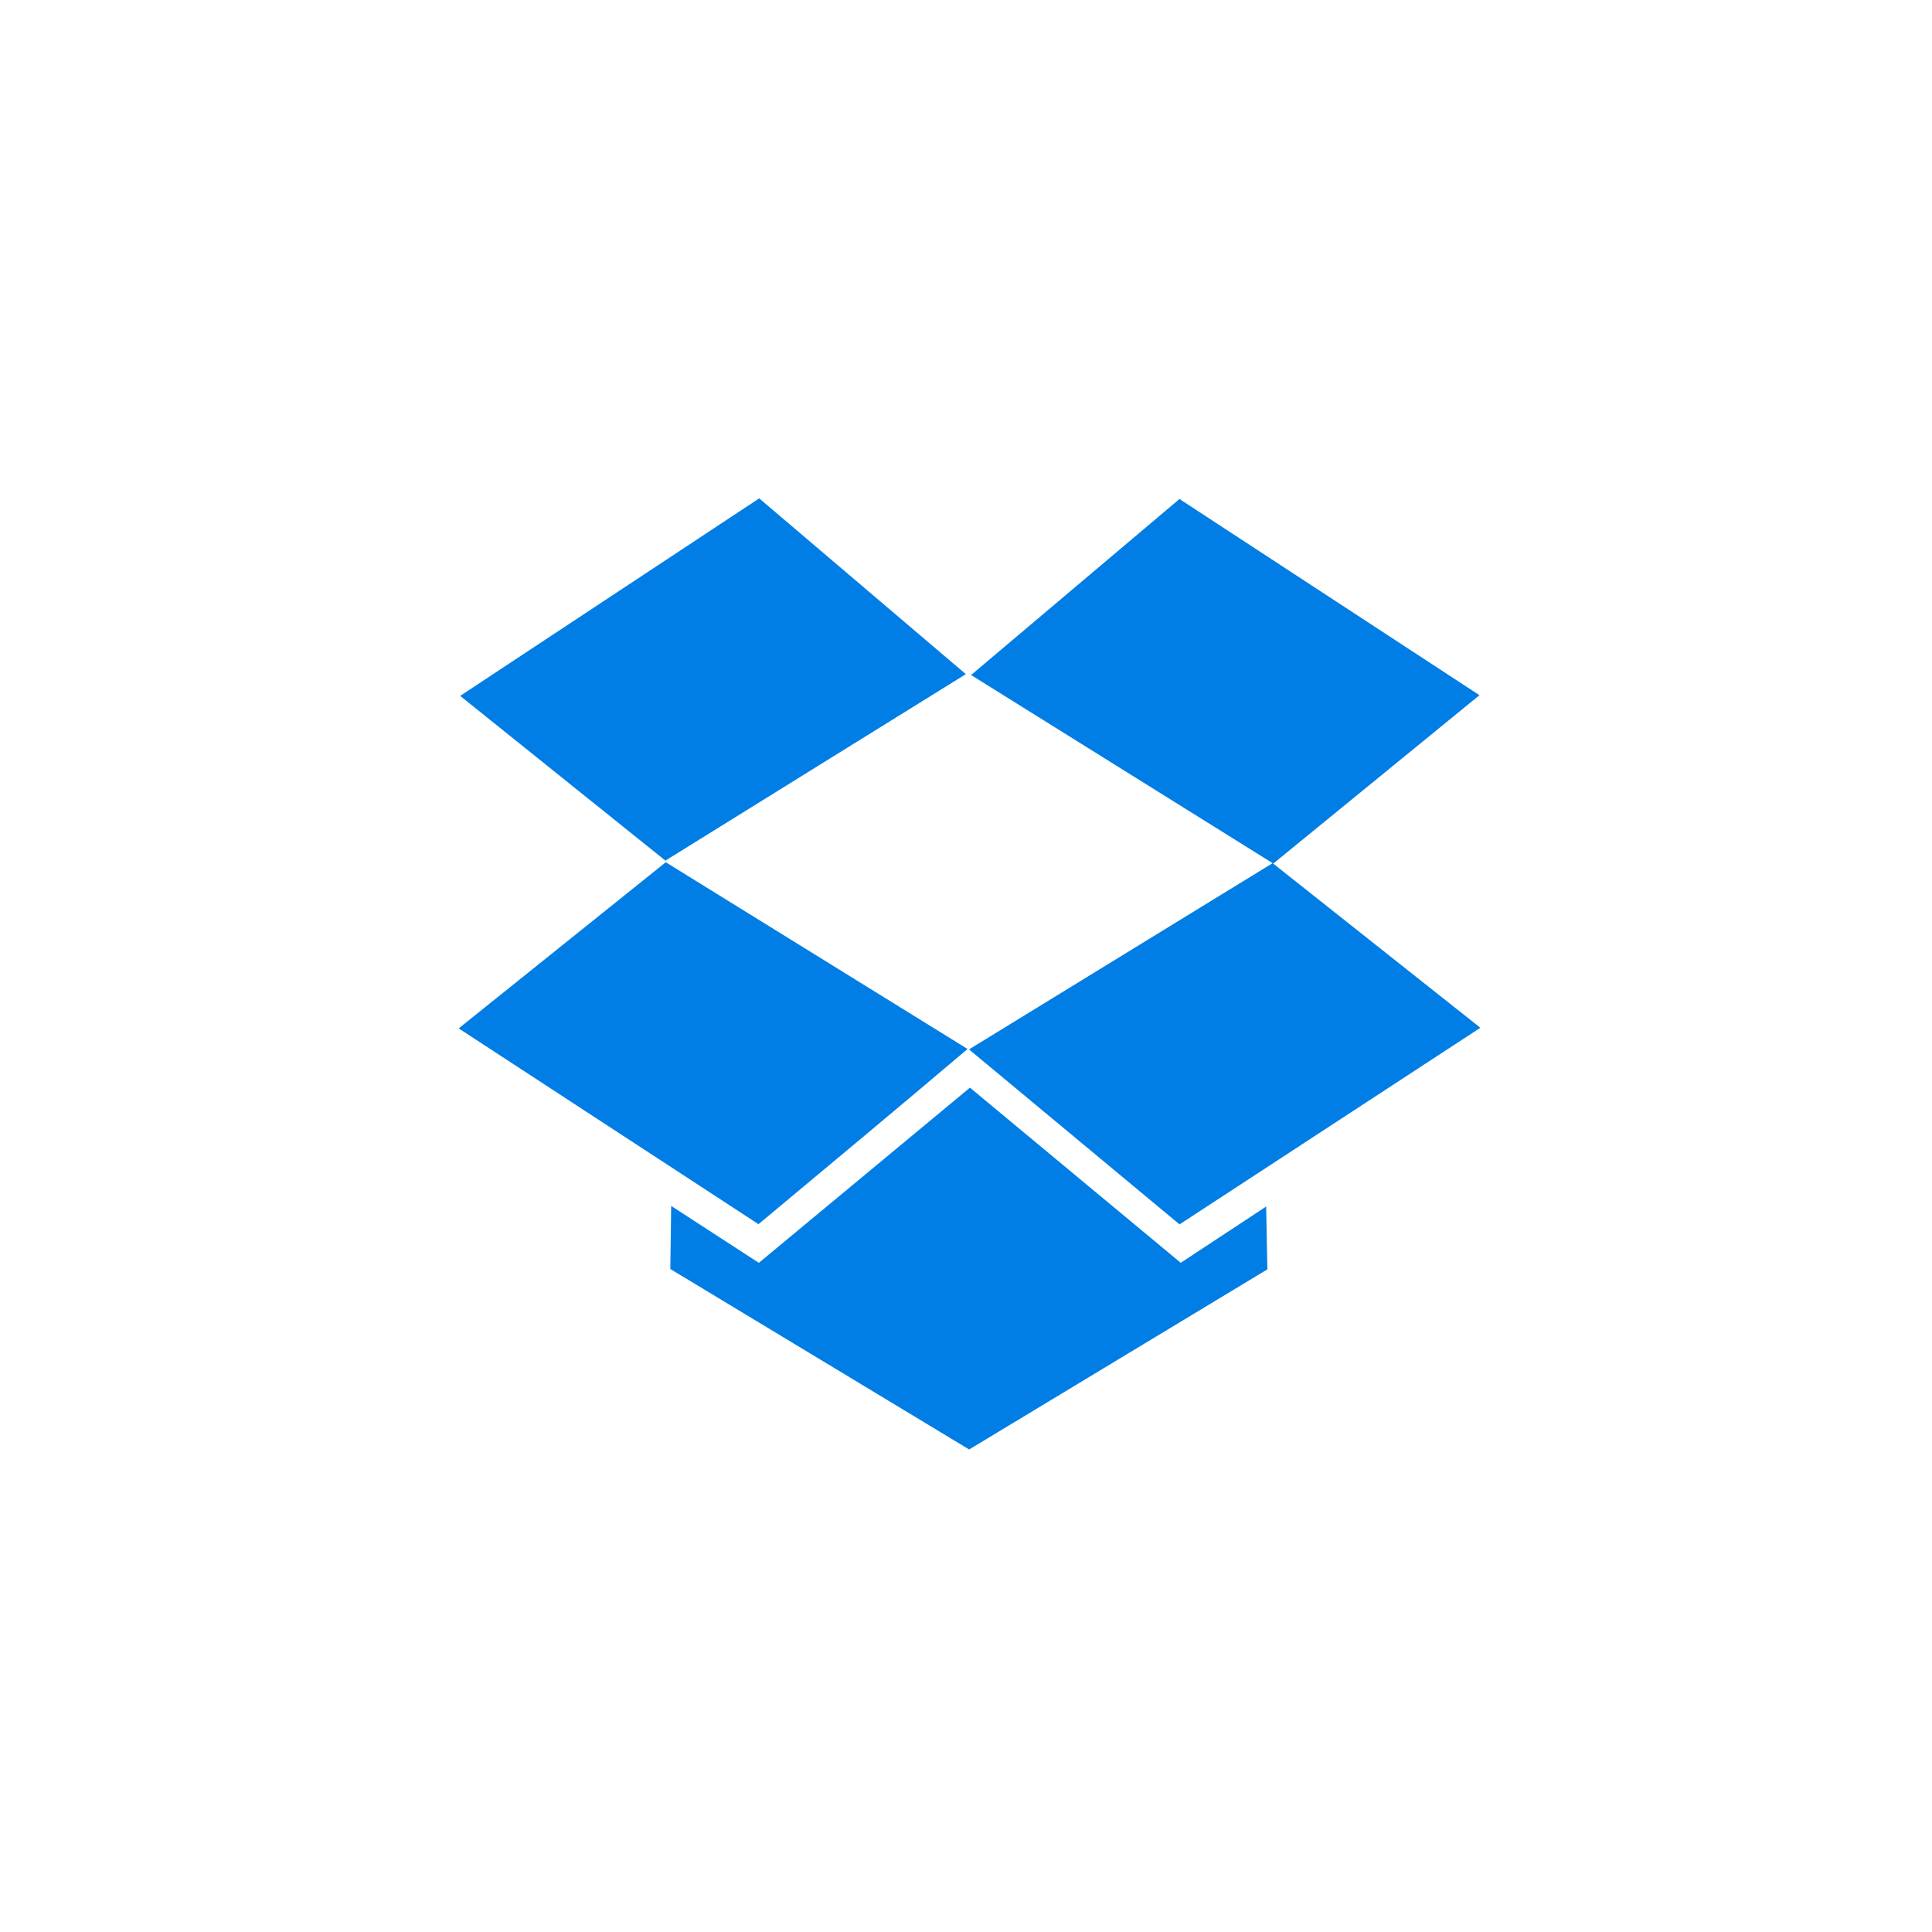
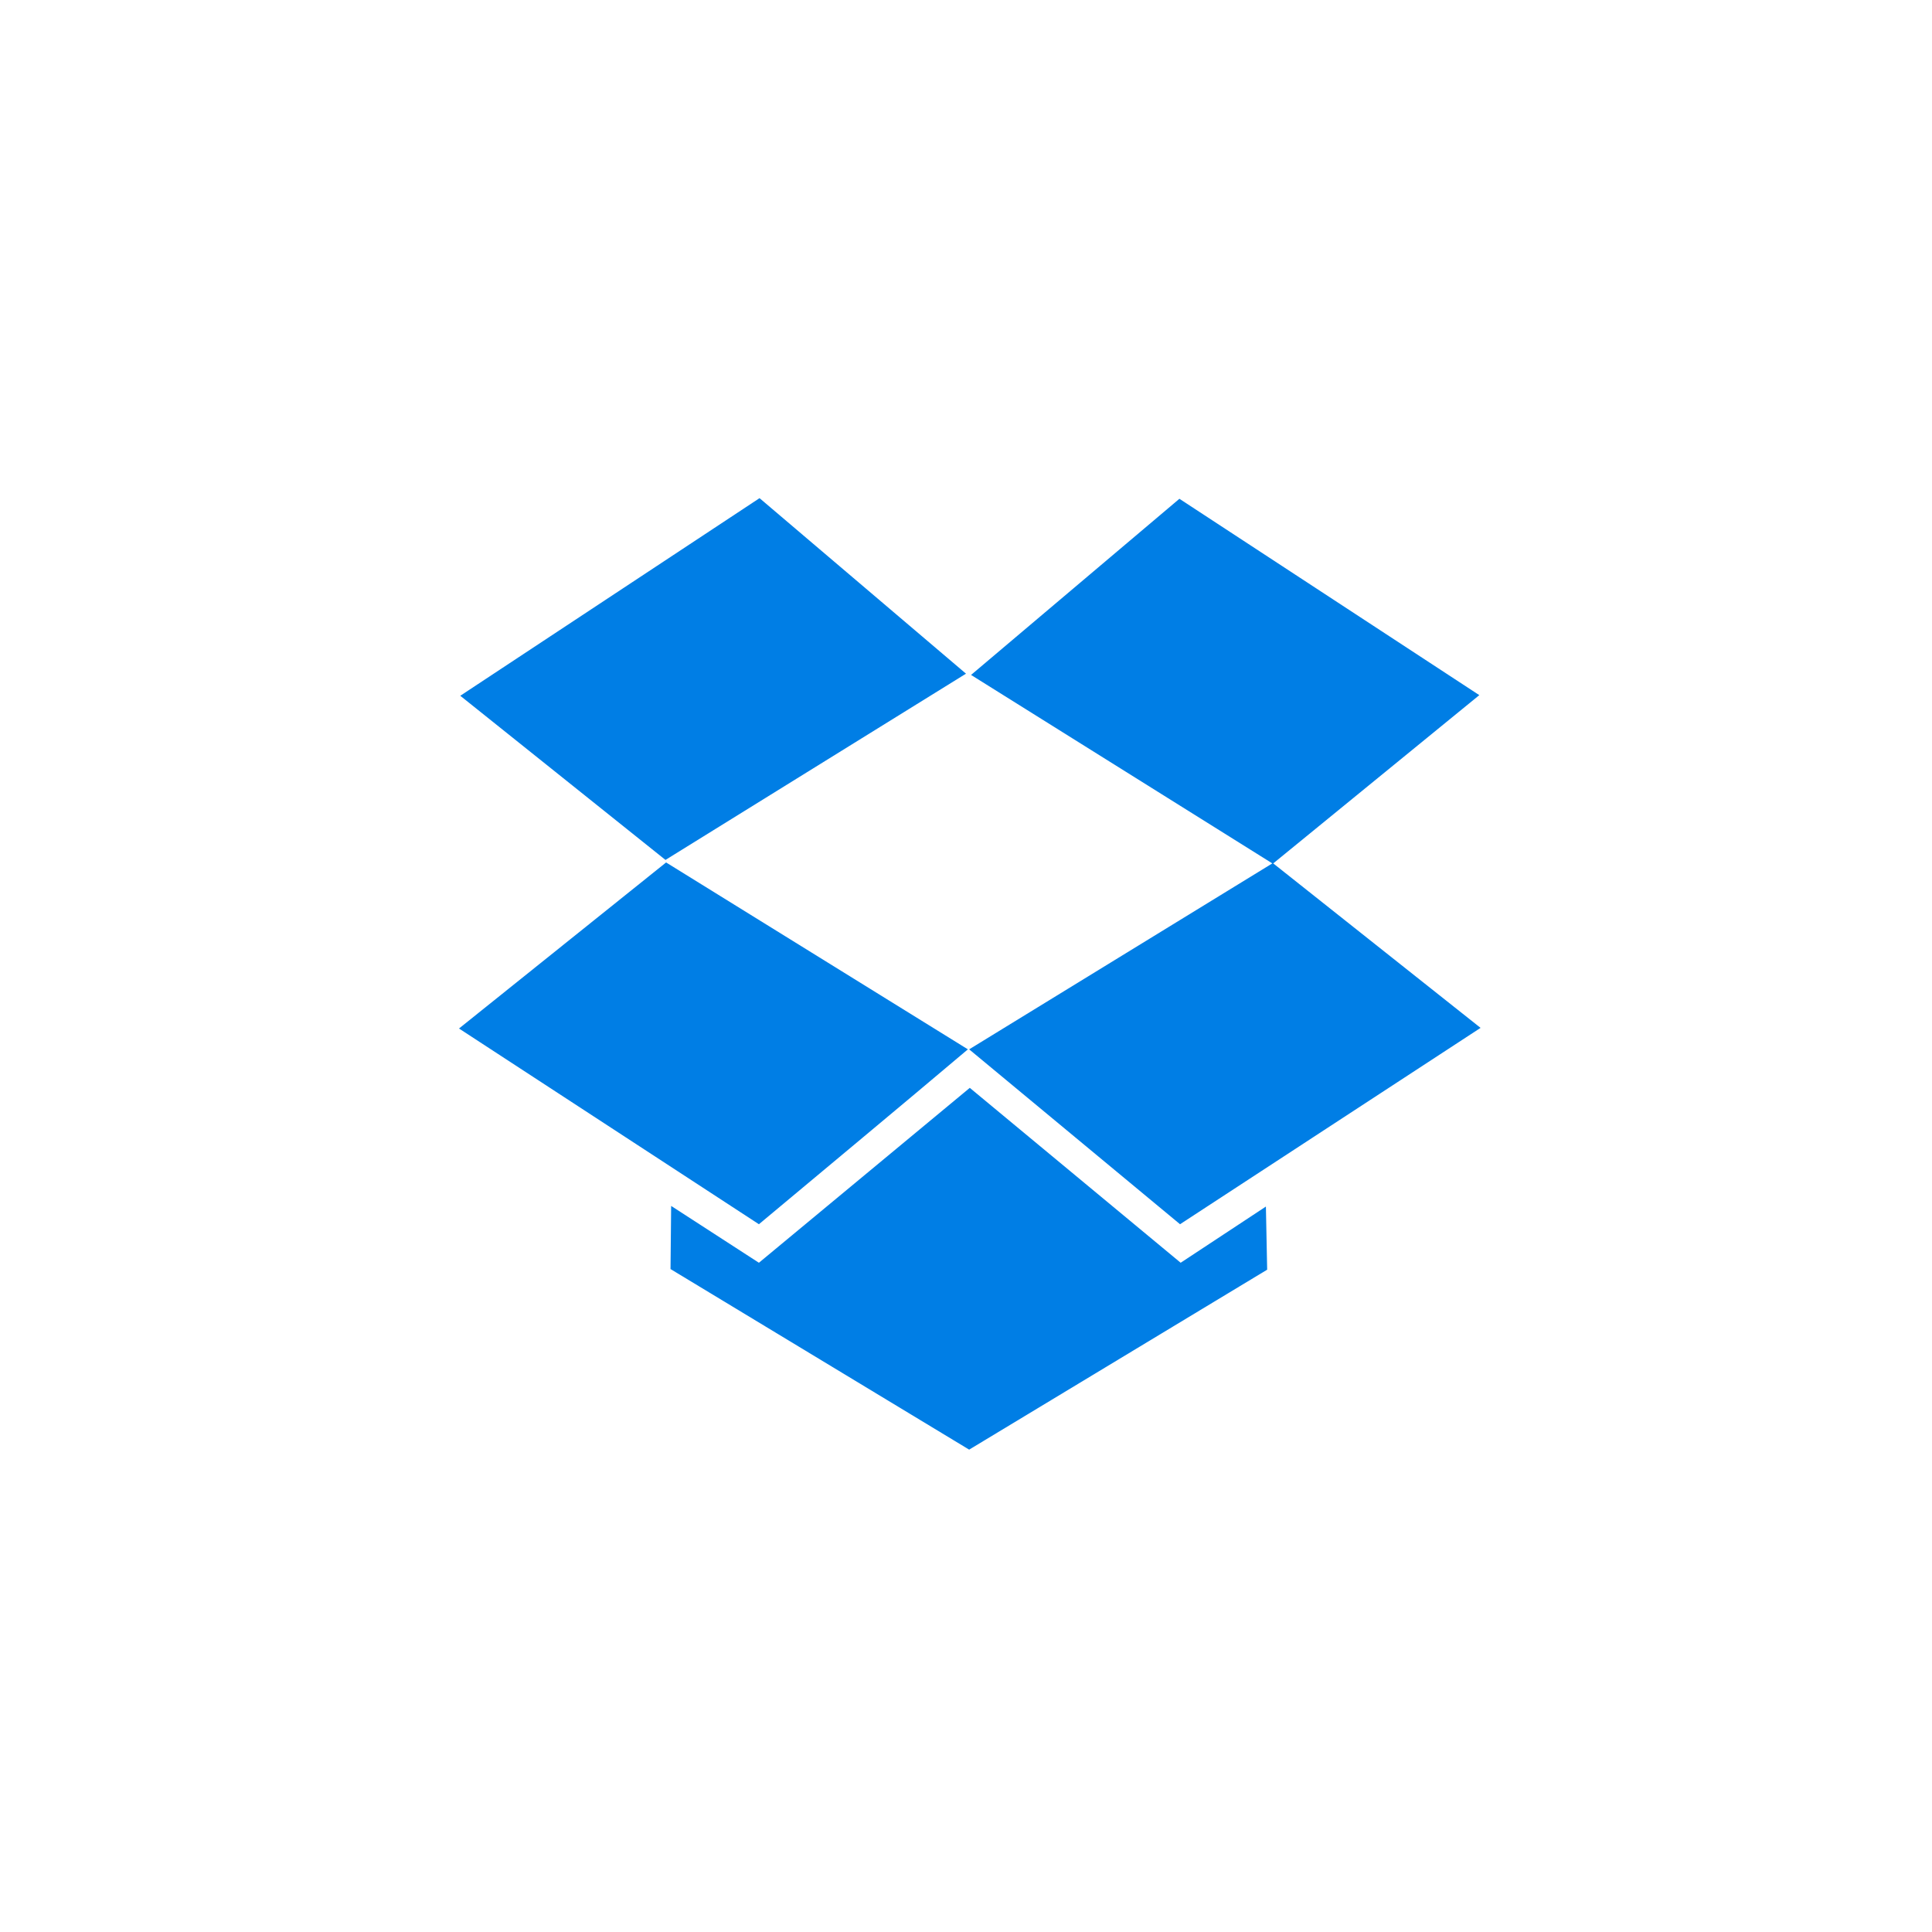
- <svg xmlns="http://www.w3.org/2000/svg" version="1.1" width="306" height="306" id="svg3855">
-   <defs id="defs3857" />
-   <path d="M 106.167,200.989 106.305,191 l 13.884,9.013 33.436,-27.746 33.386,27.741 13.53,-8.911 0.192,9.951 L 153.5,229.575 z m -33.519,-38.107 32.799,-26.316 47.803,29.579 c -10.986,9.313 -22.054,18.528 -33.118,27.748 z m 80.828,3.328 48.09,-29.5 32.903,26.073 -47.647,31.142 z m -80.592,-55.991 47.362,-31.284 32.729,27.84 -47.585,29.534 z m 80.919,-3.305 33.009,-27.88 47.514,31.075 -32.656,26.667 z" id="path3925" style="fill:#007ee5;fill-opacity:1" />
+ <svg xmlns="http://www.w3.org/2000/svg" version="1.1" width="306" height="306">
+   <path d="M106.2 201 106.3 191l13.9 9 33.4-27.7 33.4 27.7 13.5-8.9 0.2 10L153.5 229.6zm-33.5-38.1 32.8-26.3 47.8 29.6c-11 9.3-22.1 18.5-33.1 27.7zm80.8 3.3 48.1-29.5 32.9 26.1-47.6 31.1zm-80.6-56 47.4-31.3 32.7 27.8-47.6 29.5zm80.9-3.3 33-27.9 47.5 31.1-32.7 26.7z" fill="#007ee5" />
</svg>
